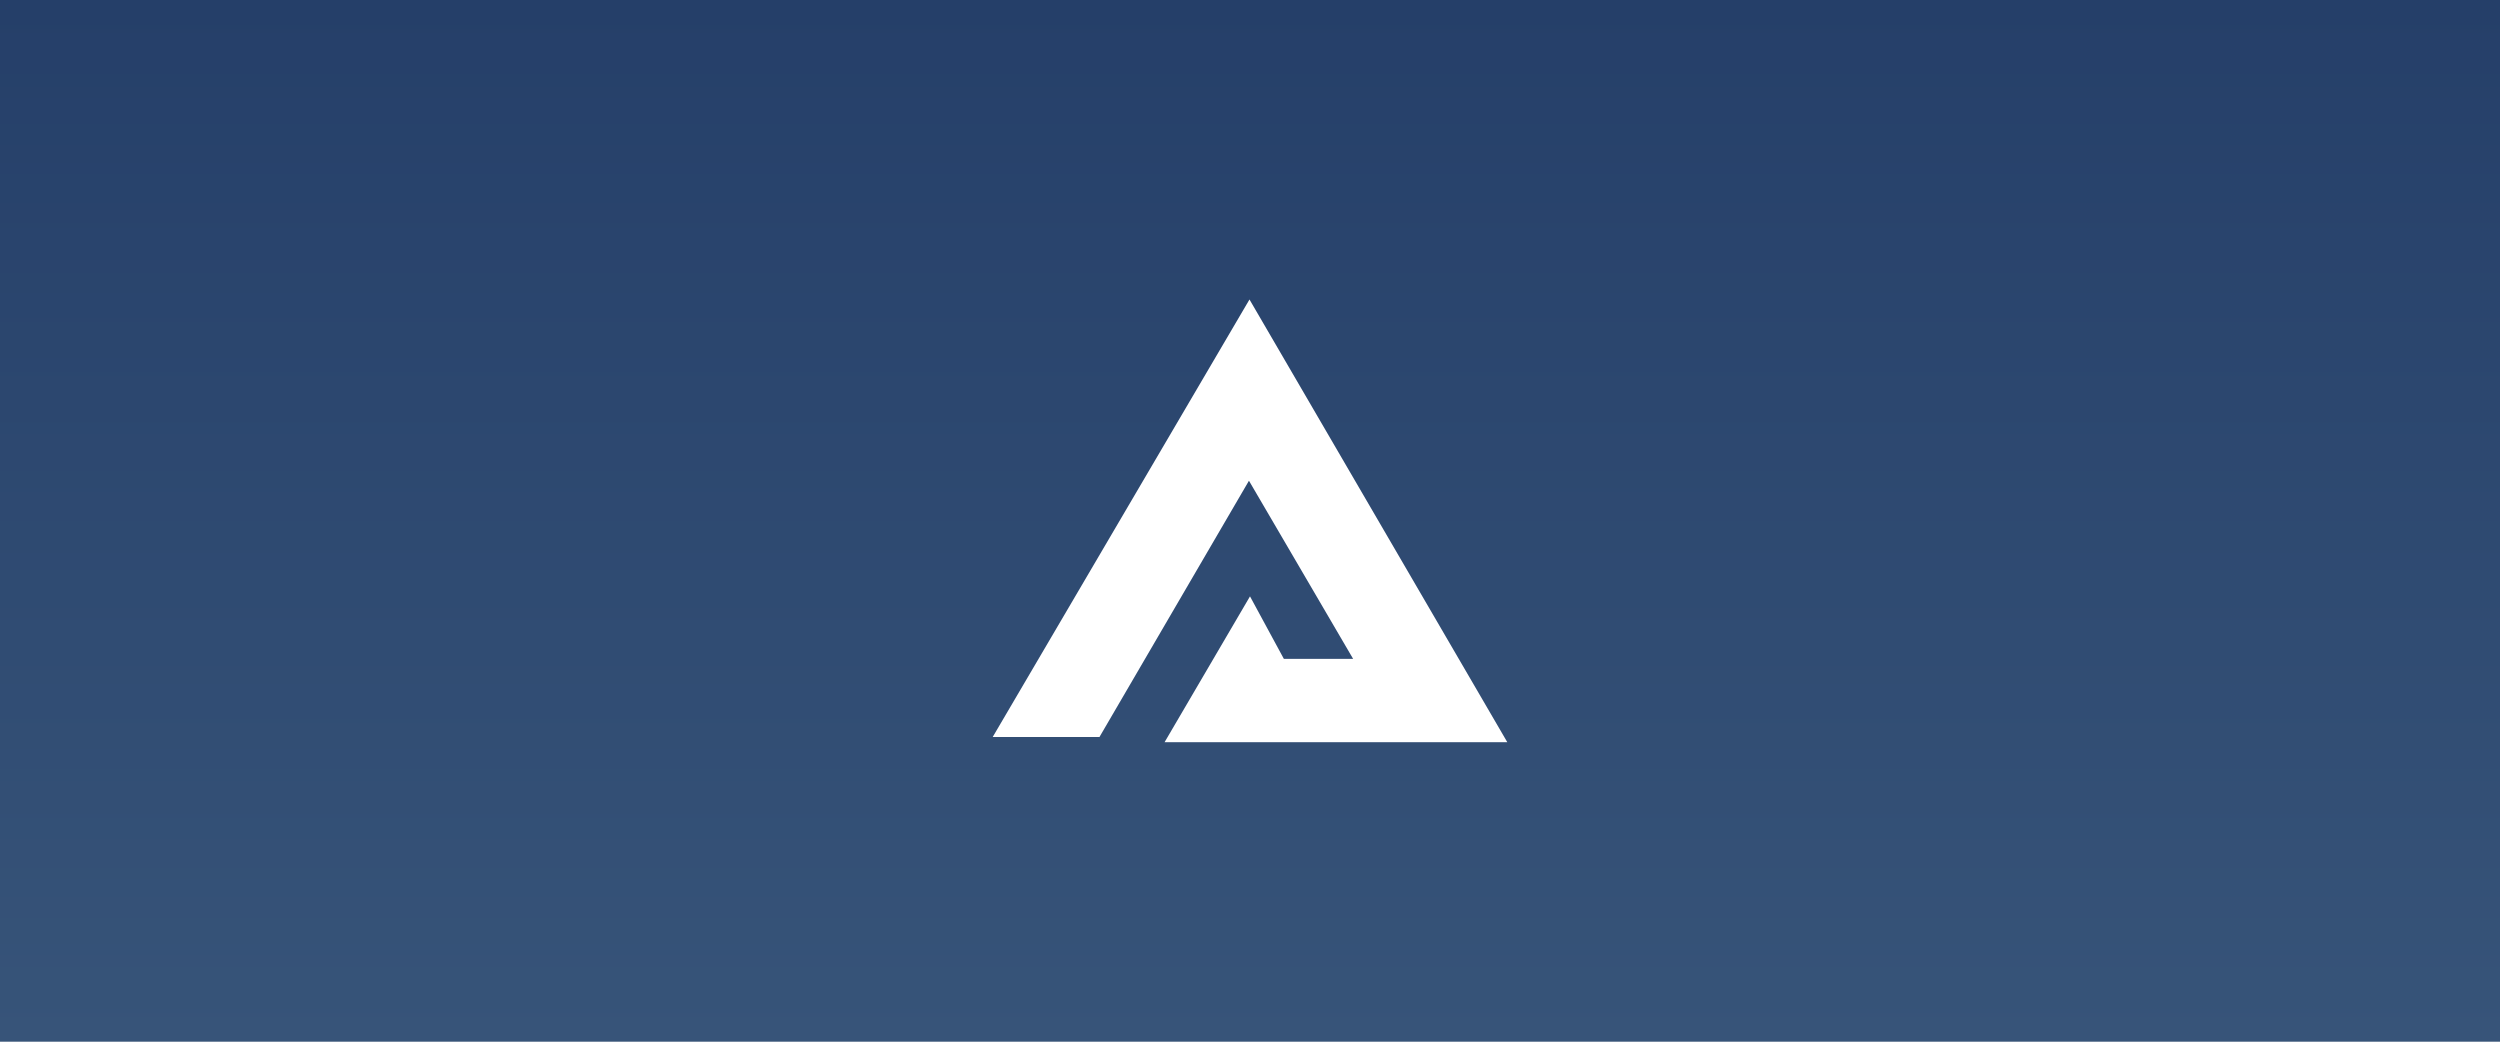
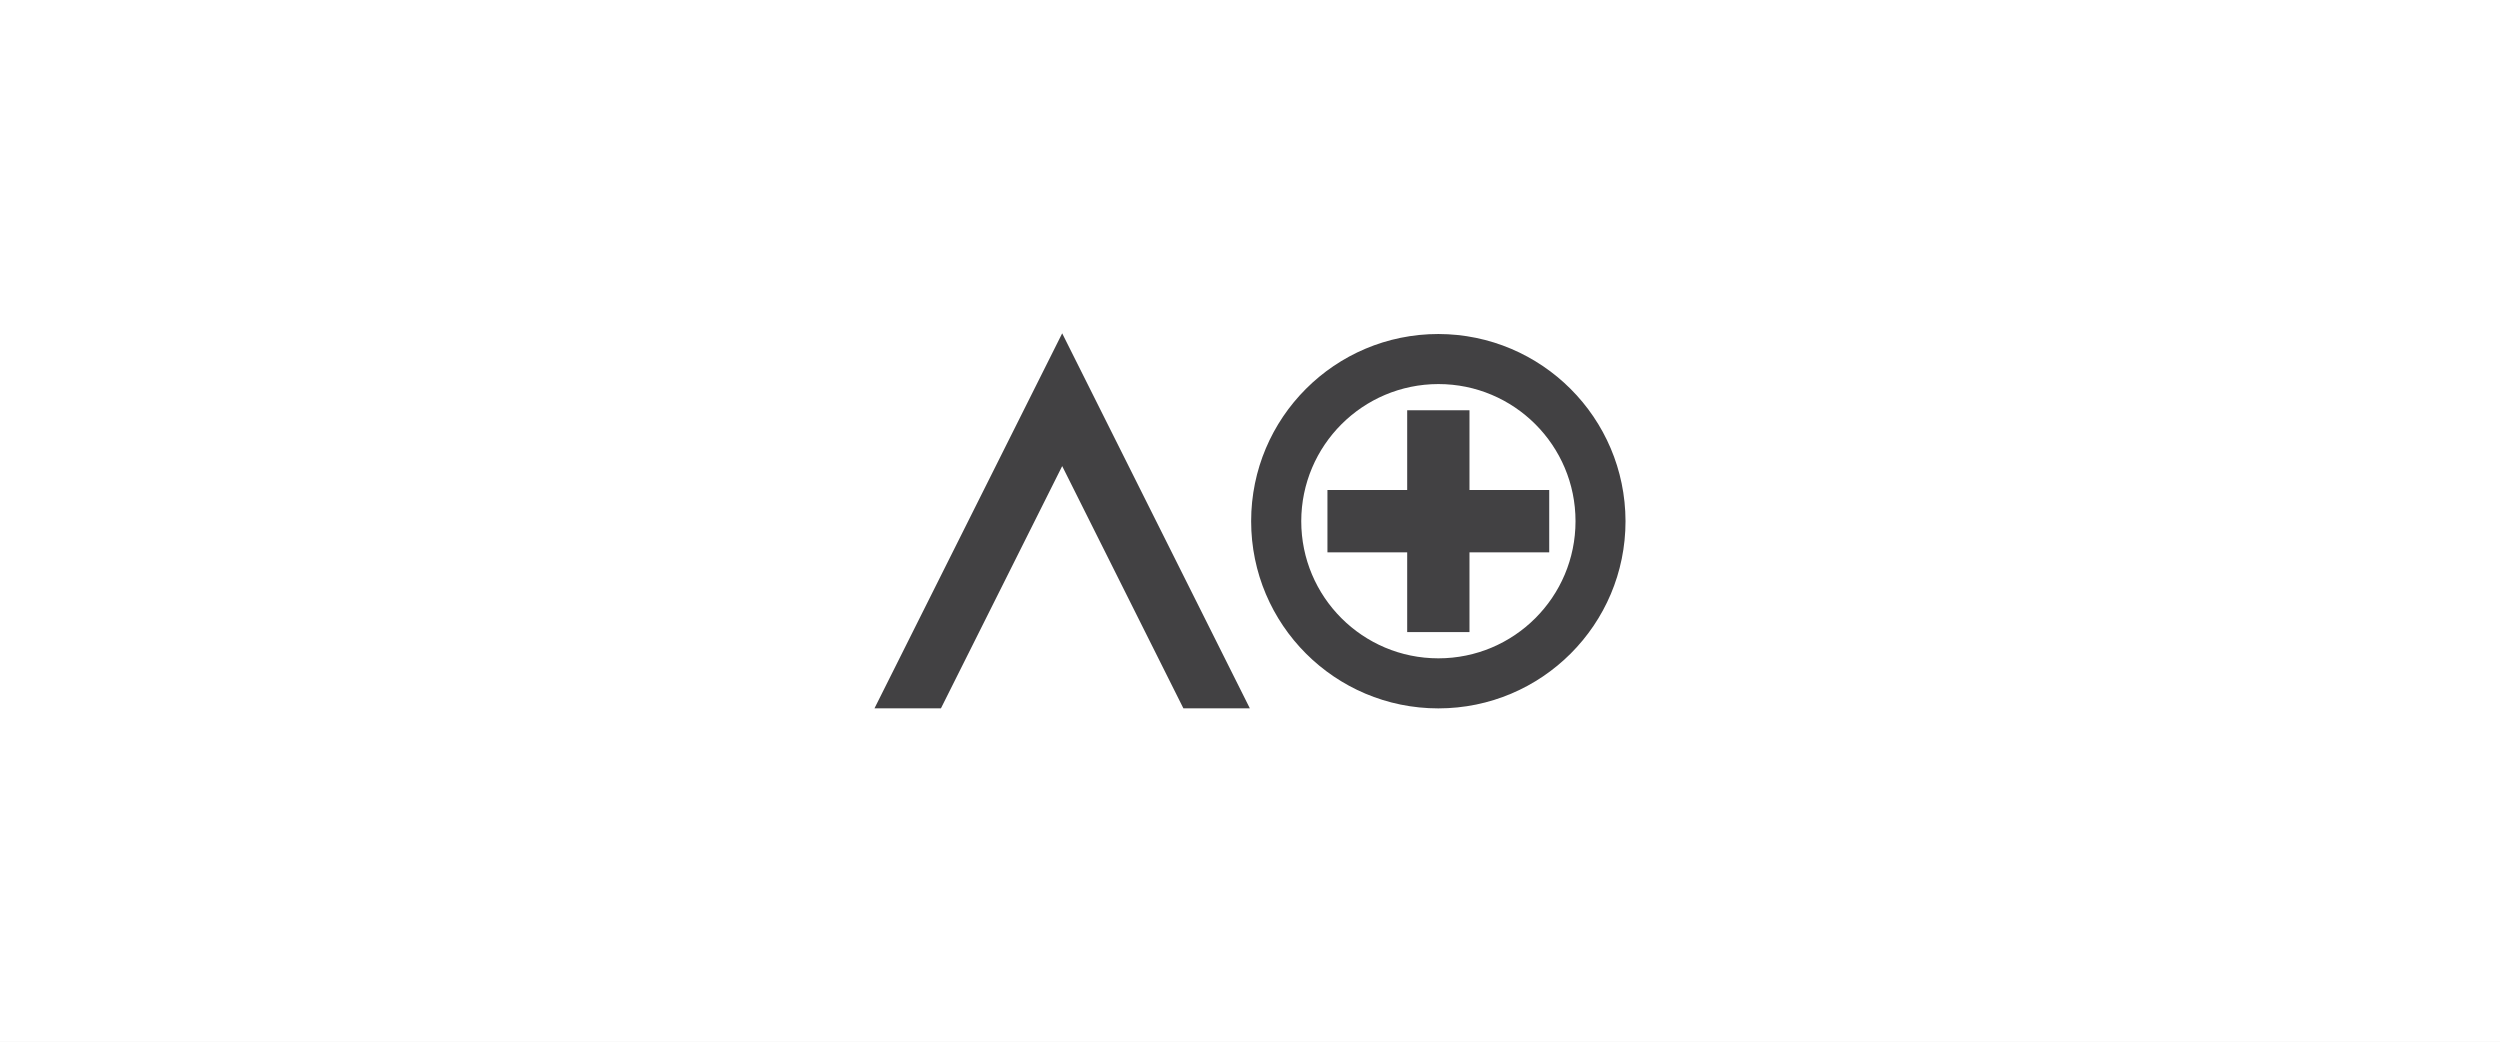
- <svg xmlns="http://www.w3.org/2000/svg" version="1.1" x="0px" y="0px" viewBox="0 0 480 200" style="enable-background:new 0 0 480 200;" xml:space="preserve">
-   <style type="text/css">
- 	.st0{fill:url(#SVGID_1_);}
- 	.st1{fill:#FFFFFF;}
- </style>
-   <g id="Background">
-     <linearGradient id="SVGID_1_" gradientUnits="userSpaceOnUse" x1="240" y1="200" x2="240" y2="-9.094947e-13">
-       <stop offset="0" style="stop-color:#375479" />
-       <stop offset="1" style="stop-color:#253F69" />
-     </linearGradient>
-     <rect class="st0" width="480" height="200" />
-   </g>
-   <g id="Layer_1">
-     <polygon class="st1" points="259.8,126.5 246.5,126.5 240,114.5 223.6,142.5 289.4,142.5 239.9,57.5 190.6,141.5 211.1,141.5    239.8,92.3 259.8,126.5  " />
-   </g>
+ <svg xmlns="http://www.w3.org/2000/svg" id="Background" viewBox="0 0 480 200">
+   <defs>
+     <style>.cls-1{fill:#fff;}.cls-2{fill:#424143;}</style>
+   </defs>
+   <rect class="cls-1" width="480" height="200" />
+   <polygon class="cls-2" points="254.87 106.05 254.87 94.08 270.18 94.08 270.18 78.77 282.14 78.77 282.14 94.08 297.45 94.08 297.45 106.05 282.14 106.05 282.14 121.36 270.18 121.36 270.18 106.05 254.87 106.05" />
+   <path class="cls-2" d="M276.16,73.74a26.33,26.33,0,1,1-26.32,26.32,26.36,26.36,0,0,1,26.32-26.32m0-9.61a35.94,35.94,0,1,0,35.94,35.93,36,36,0,0,0-35.94-35.93Z" />
+   <polygon class="cls-2" points="203.94 64 239.97 136 227.21 136 203.94 89.49 180.66 136 167.9 136 203.94 64" />
</svg>
